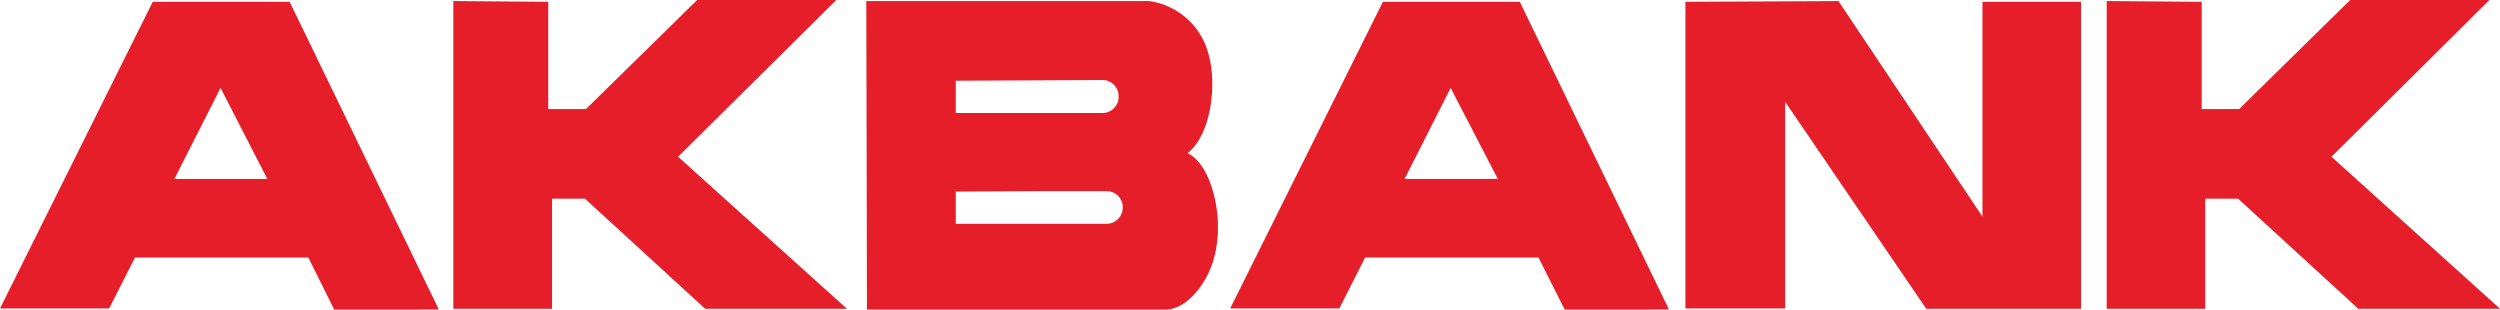
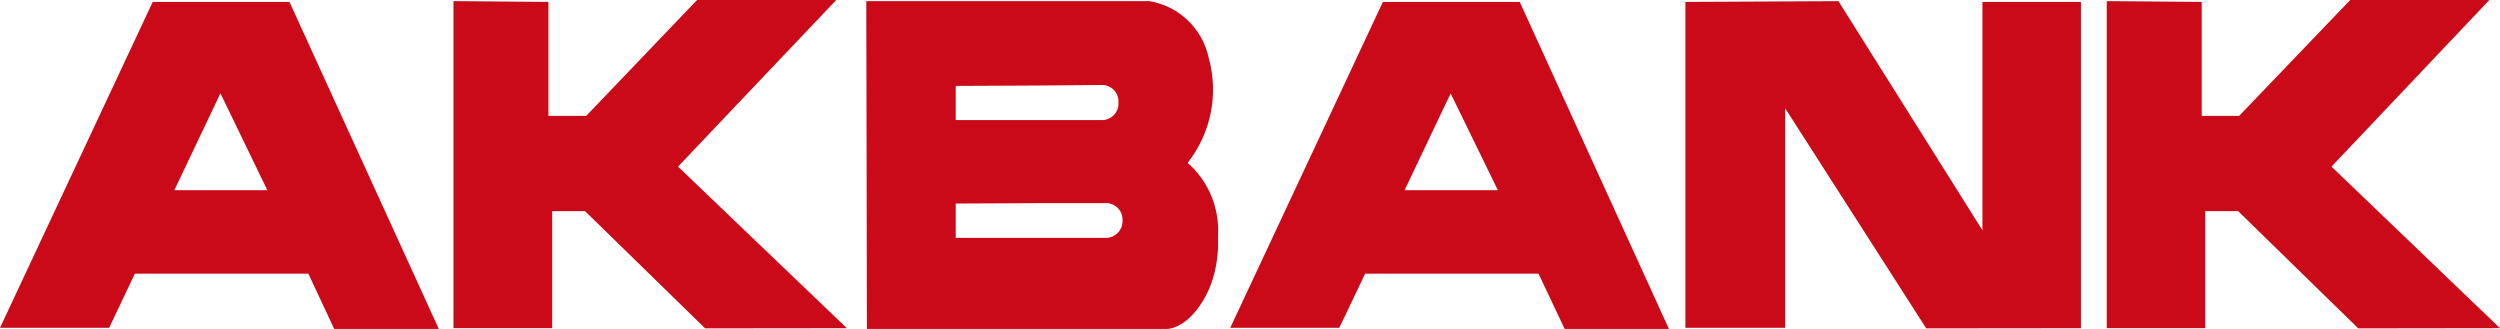
- <svg xmlns="http://www.w3.org/2000/svg" width="104" height="12.876" viewBox="0 0 104 12.876">
+ <svg xmlns="http://www.w3.org/2000/svg" width="76" height="10" viewBox="0 0 76 10">
  <defs>
    <style>
-       .cls-1 {
-         opacity: 0.9;
-       }
- 
-       .cls-2 {
-         fill: #e20613;
-       }
-     </style>
+             .cls-1{fill:#cb0a19}
+         </style>
  </defs>
-   <g id="Akbank_Logo" class="cls-1" transform="translate(0.001)">
-     <path id="Akbank_Logo-2" data-name="Akbank_Logo" class="cls-2" d="M65.09,12.876,64,10.712H56.789l-1.075,2.12h-4.54L57.528.075h5.694l6.206,12.8ZM58.428,7.445h3.881L60.361,3.686l-.013-.031ZM43.142,12.876H36.064c-.013-4.267-.013-8.549-.027-12.832H47.816a2.98,2.98,0,0,1,2.458,2.209c.363,1.269.108,3.357-.873,4.118.712.328,1.2,1.567,1.263,2.85v.508a5.342,5.342,0,0,1-.081.657c-.256,1.417-1.263,2.491-2.069,2.491ZM39.759,7.968V9.31h6.3a.674.674,0,0,0,.645-.686.662.662,0,0,0-.645-.672H43.142Zm3.384-4.626-3.384.016V4.7H45.9a.664.664,0,0,0,.632-.686.664.664,0,0,0-.632-.686ZM13.9,12.876l-1.075-2.164H5.615L4.54,12.832H0L6.354.075h5.694l6.206,12.8ZM7.253,7.445h3.868L9.188,3.686l-.014-.031Zm72.879,5.4-5.87-8.609v8.595h-4.15V.075L76.479.045l5.99,8.967V.075h4.1V12.847Zm17.972,0-5-4.58H91.737v4.58h-4.1V.044L91.59.075V4.536h1.558L97.768,0h5.79L96.989,6.521,104,12.846Zm-68.77,0-5-4.58h-1.37v4.58H18.857V.044l3.949.031V4.536h1.572L29,0h5.79L28.207,6.521l7.025,6.324Z" transform="translate(0 0)" />
+   <g id="Akbank_Logo">
+     <path id="Akbank_Logo-2" d="M47.566 10l-.795-1.681H41.5l-.785 1.646H37.4L42.04.058h4.16L50.736 10zM42.7 5.782h2.836l-1.426-2.92-.01-.024zM31.527 10h-5.172c-.01-3.314-.01-6.64-.02-9.966h8.608a2.219 2.219 0 0 1 1.8 1.716 3.6 3.6 0 0 1-.638 3.2 2.737 2.737 0 0 1 .923 2.214v.394a4.4 4.4 0 0 1-.059.51C36.778 9.166 36.042 10 35.454 10zm-2.473-3.812v1.043h4.6a.511.511 0 0 0 .471-.533.5.5 0 0 0-.471-.522h-2.13zM31.527 2.6l-2.473.012V3.65h4.485A.5.5 0 0 0 34 3.117a.5.5 0 0 0-.461-.533zM10.16 10l-.786-1.681H4.1l-.782 1.647H0L4.643.058H8.8L13.34 10zM5.3 5.782h2.827l-1.413-2.92-.014-.023zm53.257 4.2l-4.288-6.691v6.675h-3.033V.058l4.653-.023L60.266 7V.058h2.994v9.919zm13.134 0L68.04 6.419h-1v3.557h-2.994V.034l2.886.024v3.465h1.138L71.446 0h4.231l-4.8 5.065L76 9.976zm-50.255 0l-3.65-3.563h-1v3.557h-3V.034l2.886.024v3.465h1.149L21.191 0h4.231l-4.81 5.065 5.133 4.912z" class="cls-1" data-name="Akbank_Logo" />
  </g>
</svg>
